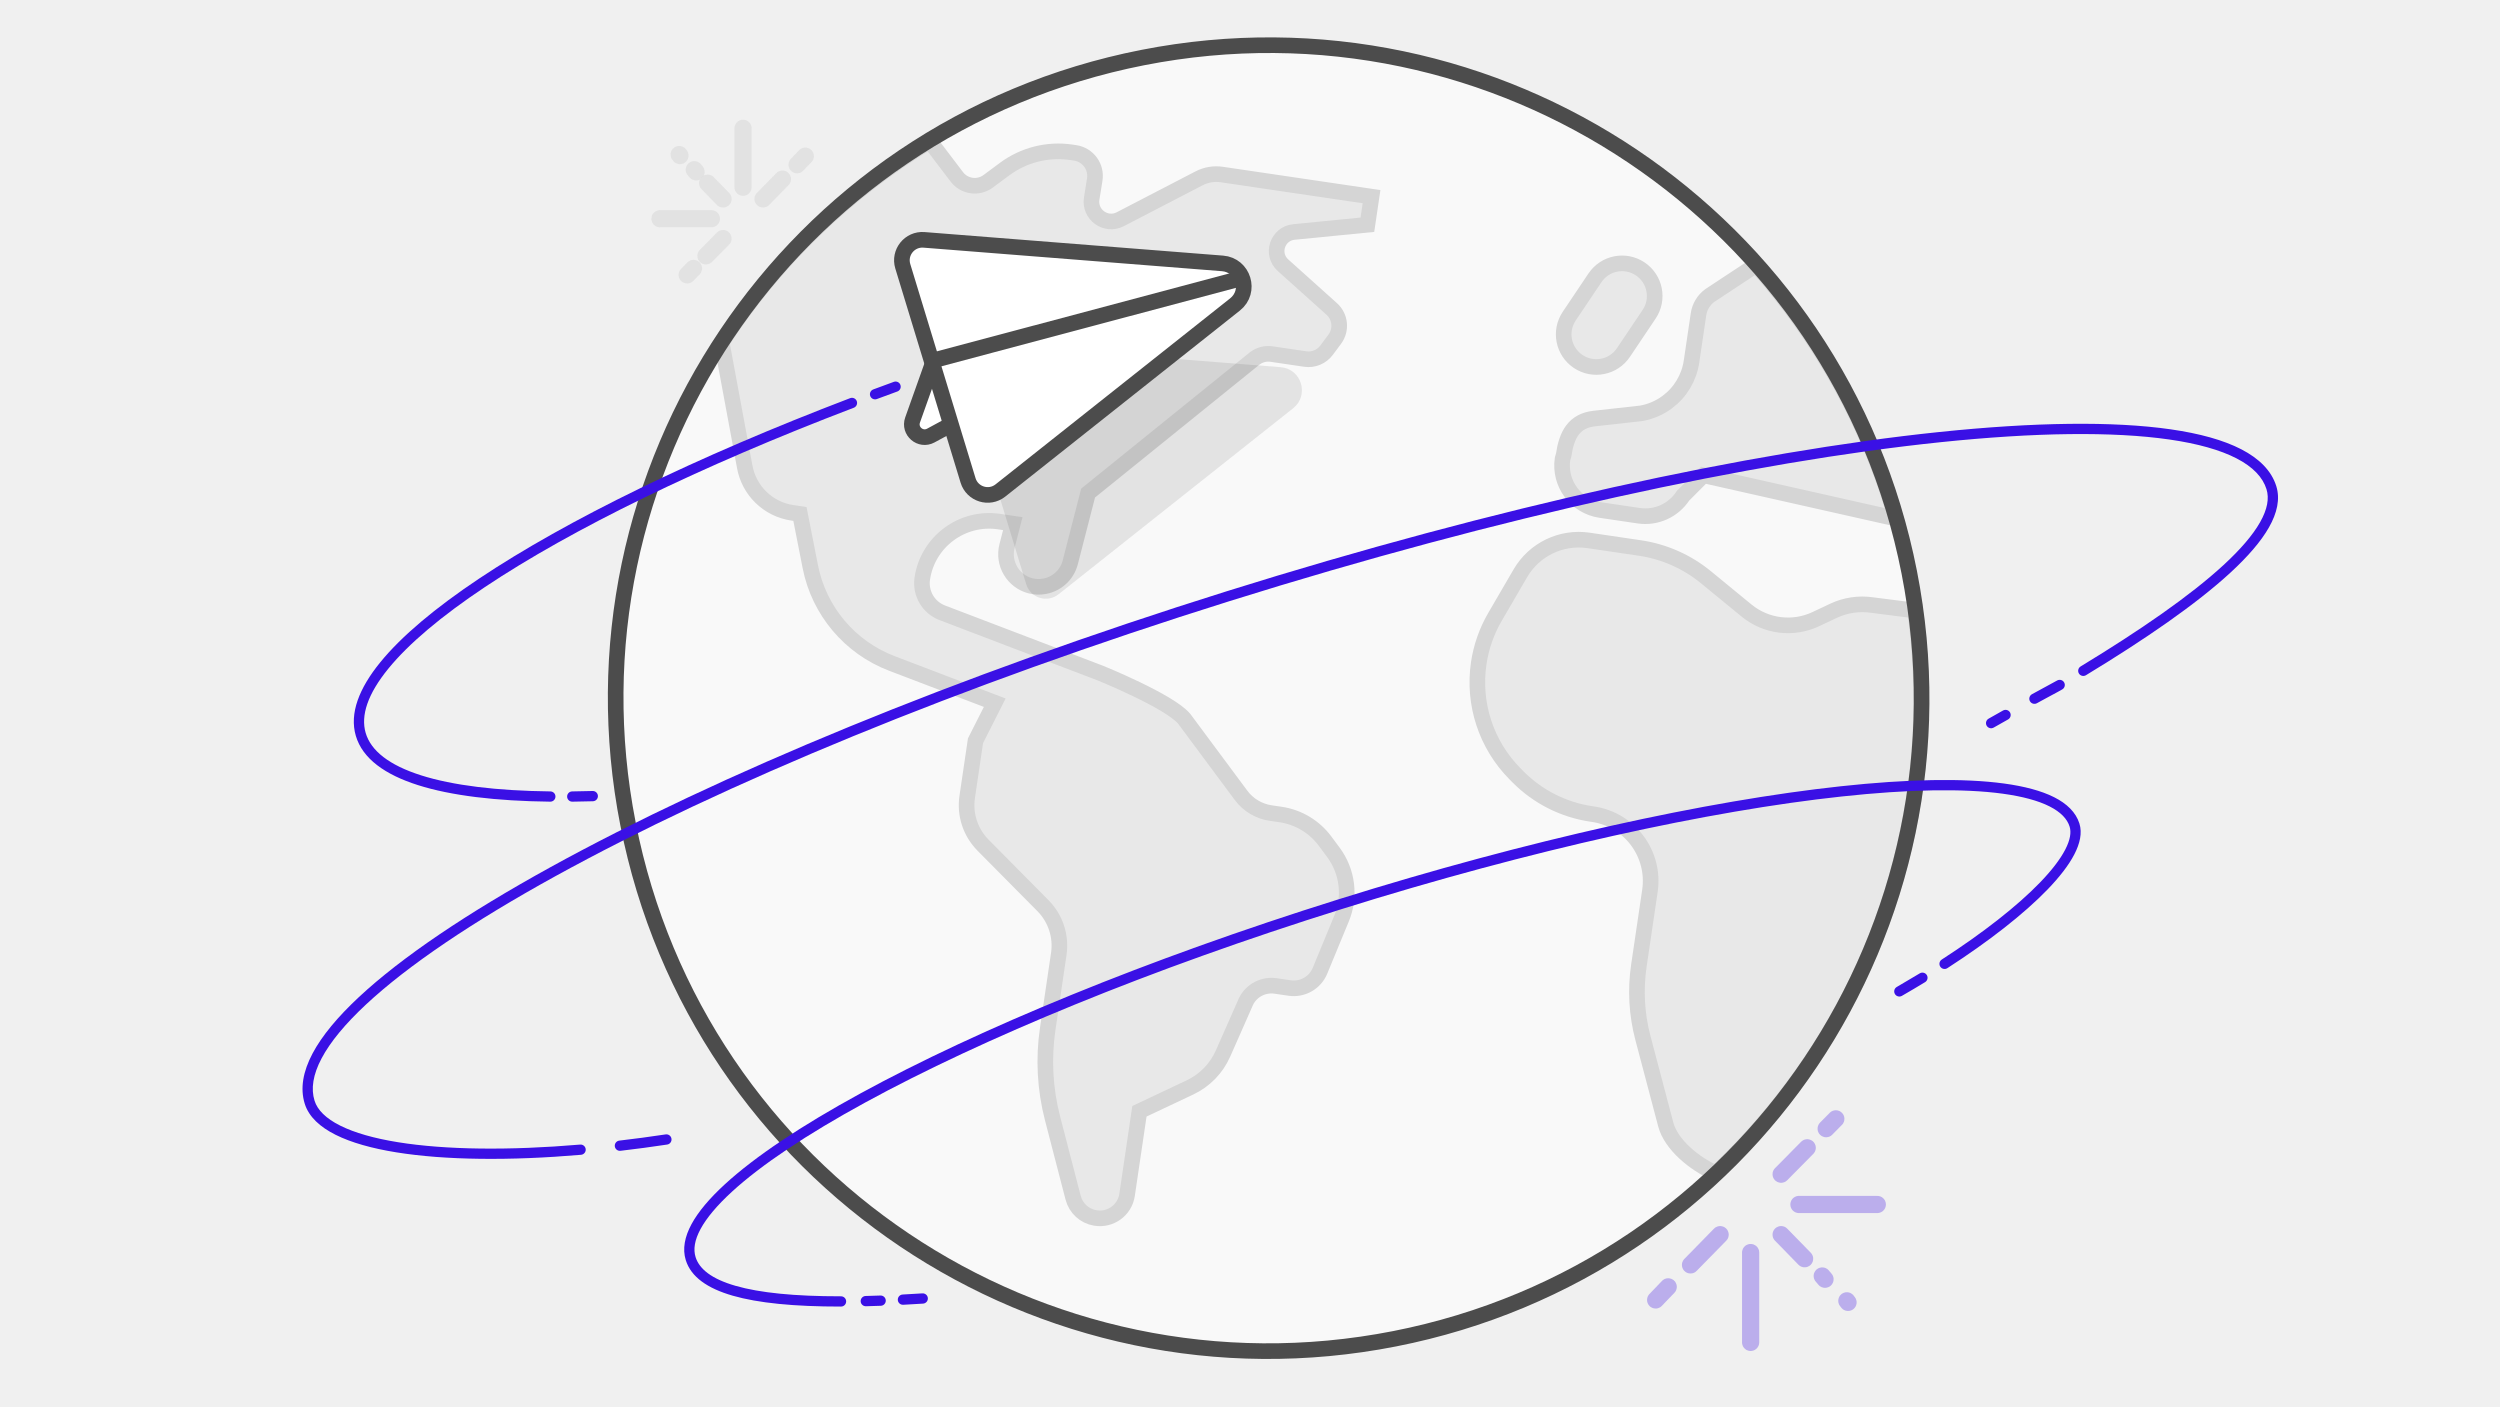
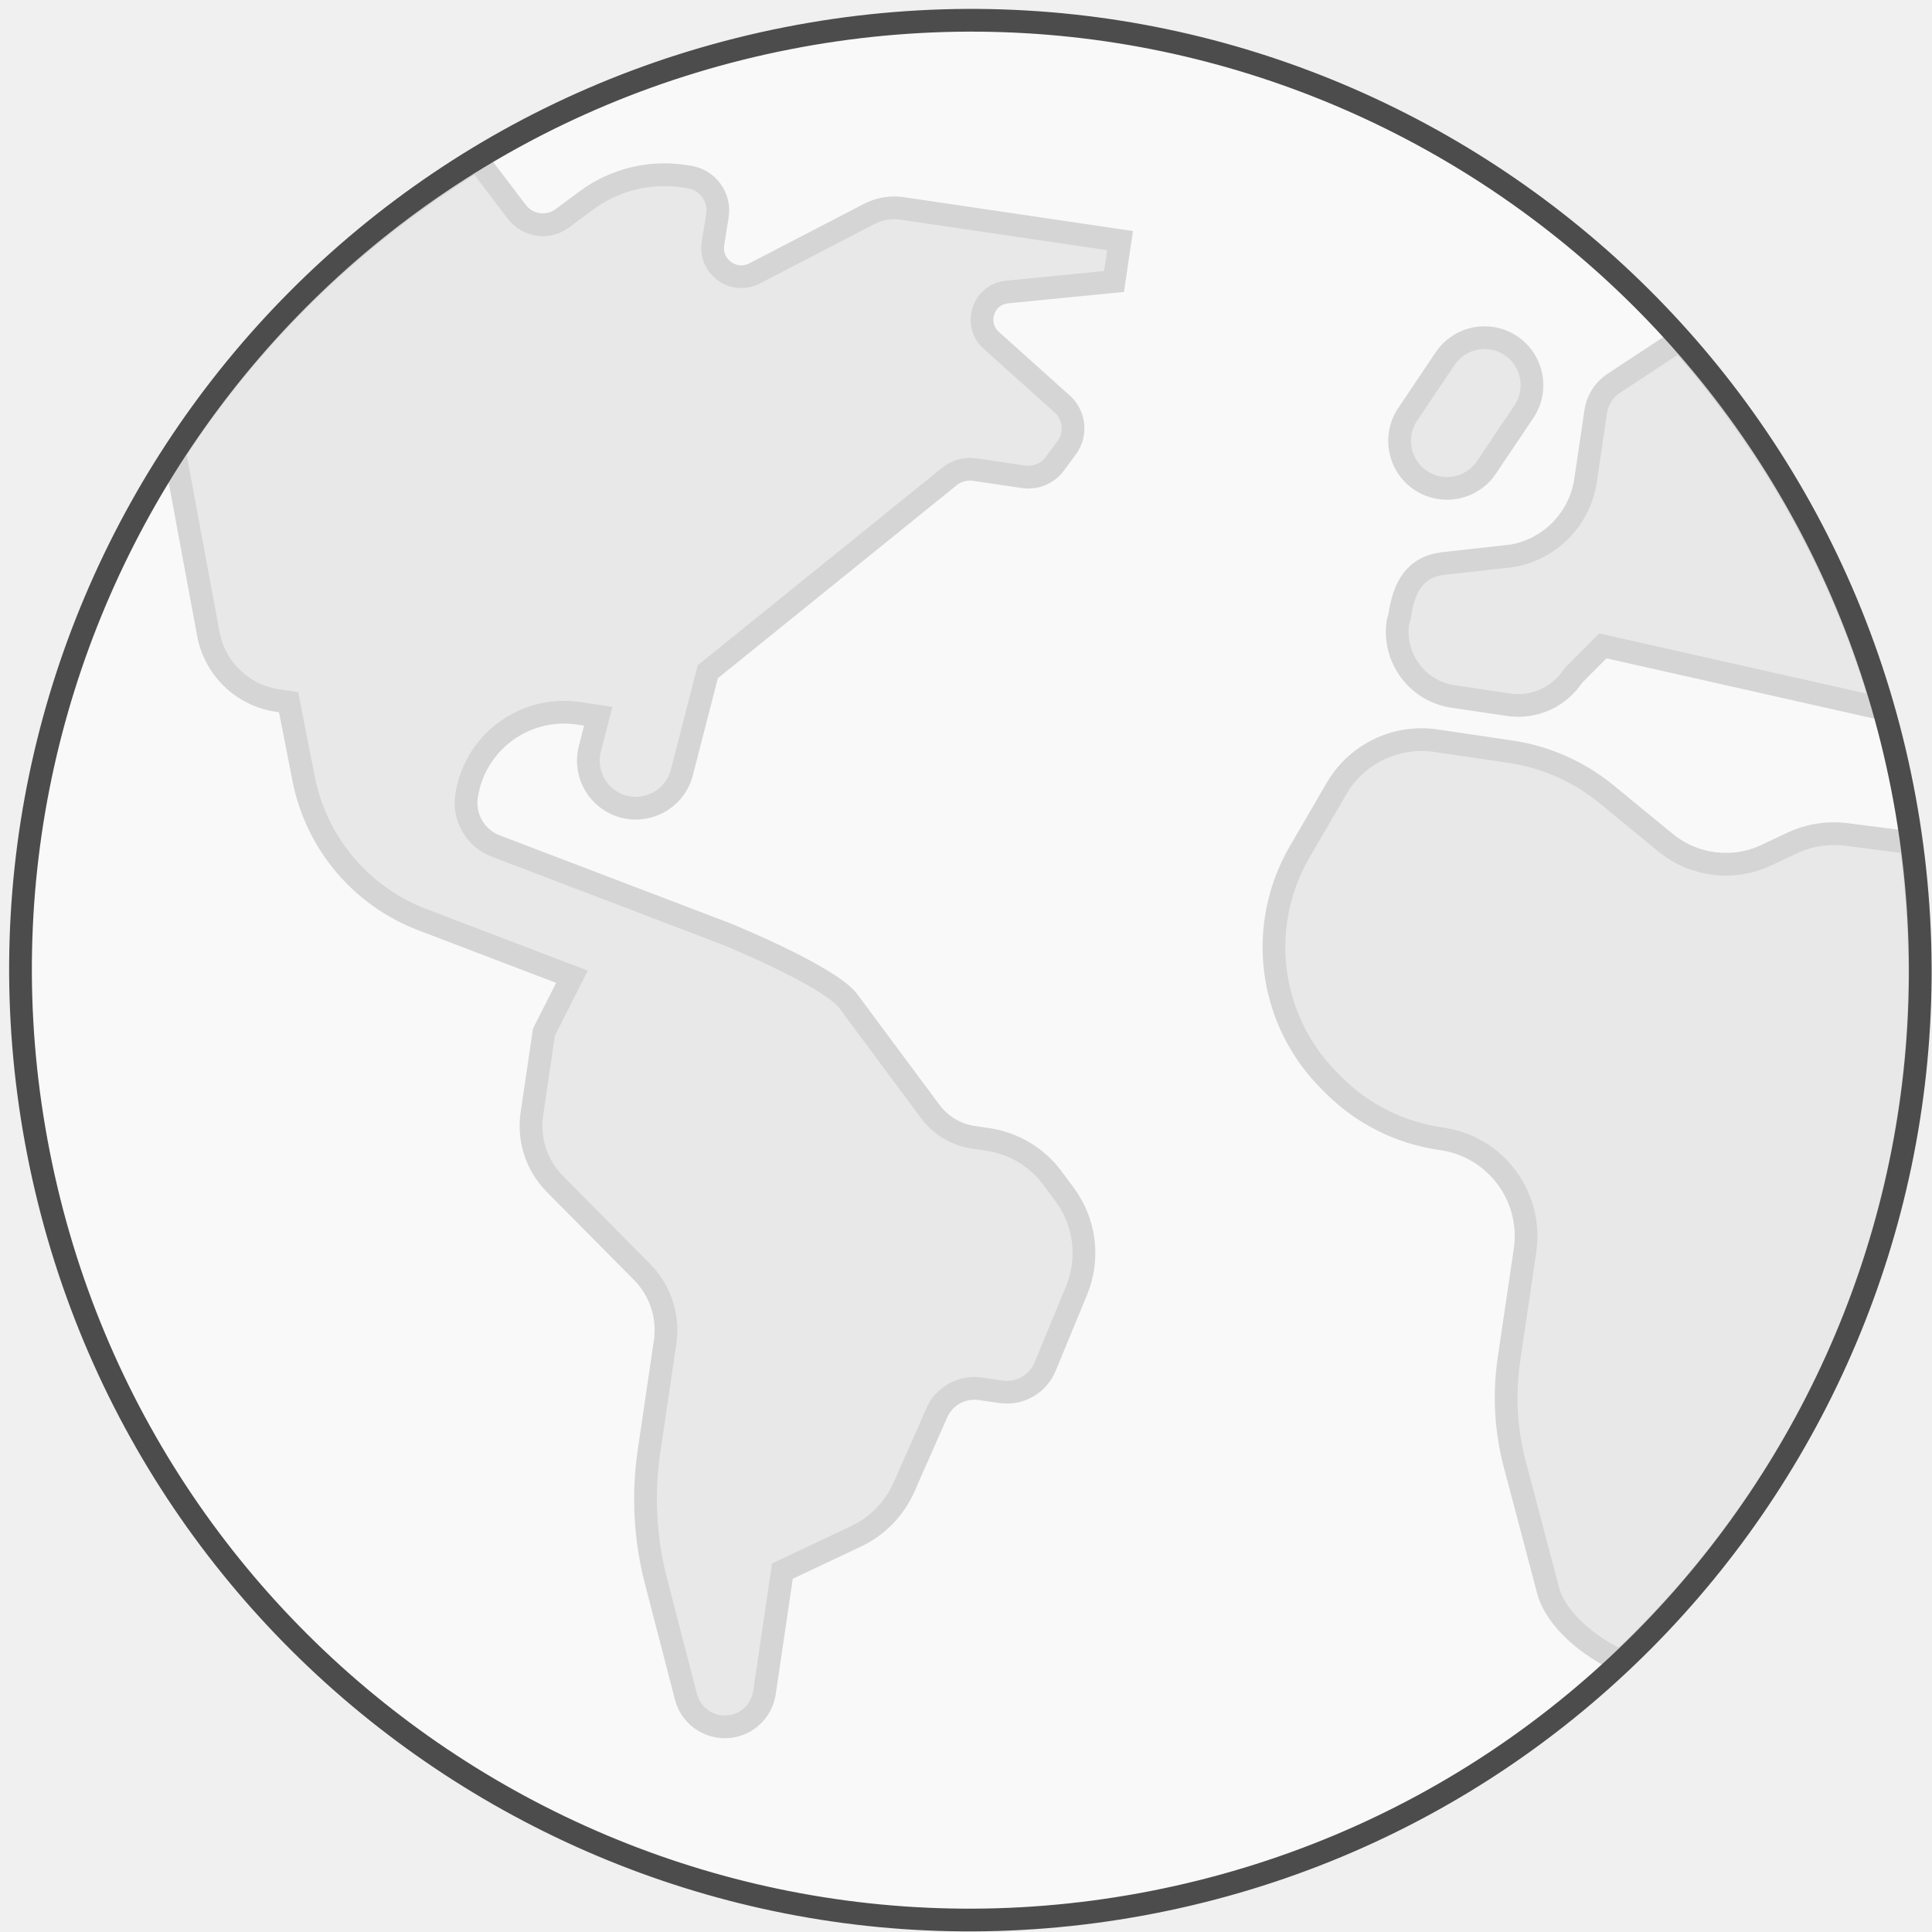
- <svg xmlns="http://www.w3.org/2000/svg" width="320" height="180" viewBox="0 0 320 180" fill="none">
-   <path fill-rule="evenodd" clip-rule="evenodd" d="M146.265 7.37C191.551 -1.534 235.479 27.96 244.383 73.246C253.286 118.53 223.792 162.459 178.507 171.362C133.221 180.265 89.293 150.772 80.39 105.487C71.486 60.201 100.981 16.273 146.265 7.37Z" fill="#F9F9F9" />
-   <path fill-rule="evenodd" clip-rule="evenodd" d="M205.135 46.895C204.087 47.102 202.959 46.908 202.001 46.264C200.084 44.978 199.575 42.383 200.861 40.467L204.155 35.561C205.442 33.644 208.036 33.135 209.952 34.421C211.869 35.709 212.379 38.303 211.092 40.219L207.798 45.125C207.156 46.083 206.184 46.69 205.135 46.895ZM165.62 29.694C163.502 29.902 162.642 32.529 164.226 33.949L170.463 39.546C171.569 40.54 171.738 42.214 170.854 43.408L169.805 44.821C169.17 45.676 168.12 46.112 167.069 45.956L162.768 45.321C162.013 45.209 161.243 45.403 160.629 45.858L139.277 63.111L136.994 71.978C136.58 73.588 135.28 74.736 133.75 75.035C133.158 75.153 132.531 75.143 131.905 74.983C129.671 74.408 128.326 72.128 128.901 69.892L129.639 67.024L127.869 66.762C123.154 66.064 118.735 69.354 118.05 74.071C117.777 75.949 118.843 77.763 120.615 78.439L140.852 86.159C140.852 86.159 149.684 89.735 151.582 92.01L158.856 101.804C159.766 103.032 161.128 103.847 162.641 104.07L163.925 104.259C166.194 104.595 168.236 105.816 169.603 107.658L170.677 109.104C172.487 111.542 172.885 114.751 171.725 117.558L168.959 124.258C168.321 125.8 166.717 126.709 165.068 126.466L163.277 126.202C161.729 125.974 160.209 126.76 159.503 128.155L156.544 134.858C155.703 136.759 154.207 138.296 152.327 139.184L145.846 142.244L144.265 152.947C143.978 154.896 142.143 156.229 140.2 155.899L140.177 155.896C138.812 155.665 137.709 154.652 137.361 153.311L134.721 143.132C133.753 139.396 133.544 135.503 134.109 131.685L135.524 122.102C135.859 119.839 135.11 117.552 133.5 115.926L125.829 108.182C124.218 106.555 123.466 104.267 123.802 102.005L124.864 94.815L127.328 89.945L114.16 84.921C108.777 82.868 104.83 78.186 103.719 72.531L102.392 65.783L101.412 65.64C98.317 65.182 95.864 62.796 95.319 59.715L92.372 43.831C99.255 33.258 108.399 24.509 118.995 18.059L122.453 22.613C123.402 23.889 125.206 24.156 126.485 23.207L128.589 21.645C131.043 19.823 134.121 19.05 137.145 19.496L137.618 19.567C139.262 19.809 140.388 21.347 140.126 22.986L139.737 25.418C139.408 27.466 141.553 29.014 143.394 28.06L153.483 22.827C154.376 22.363 155.394 22.192 156.389 22.34L175.557 25.172L175.026 28.767L165.62 29.694ZM244.31 105.852C240.755 123.521 231.82 138.704 219.615 150.172C216.884 148.971 213.897 146.509 213.219 143.938L210.293 132.86C209.495 129.841 209.32 126.692 209.776 123.603L211.19 114.03C211.888 109.307 208.625 104.912 203.901 104.215L203.688 104.183C200.125 103.656 196.831 101.989 194.296 99.43L193.917 99.046C190.23 95.325 188.511 90.085 189.277 84.901C189.586 82.807 190.293 80.79 191.358 78.96L194.609 73.378C196.387 70.323 199.846 68.657 203.344 69.174L209.919 70.146C213.02 70.605 215.938 71.897 218.36 73.885L223.56 78.151C226.056 80.199 229.51 80.626 232.43 79.246L234.676 78.186C236.219 77.456 237.944 77.2 239.633 77.449L245.13 78.15C246.348 87.138 246.201 96.458 244.31 105.852ZM242.681 66.38L218.038 60.832L215.432 63.448C214.205 65.339 211.987 66.341 209.757 66.011L204.864 65.287C201.716 64.823 199.541 61.893 200.005 58.743L200.151 58.235C200.534 55.644 201.473 53.862 204.075 53.573L210.074 52.906C211.282 52.693 212.424 52.2 213.408 51.469C215.091 50.22 216.208 48.353 216.514 46.279L217.409 40.223C217.55 39.269 218.065 38.412 218.837 37.837L224.783 33.916C233.055 43.239 239.215 54.31 242.681 66.38Z" fill="#E8E8E8" />
-   <path fill-rule="evenodd" clip-rule="evenodd" d="M205.135 46.895C204.086 47.102 202.959 46.908 202.001 46.264C200.084 44.978 199.575 42.383 200.861 40.467L204.155 35.561C205.442 33.644 208.036 33.135 209.952 34.421C211.869 35.709 212.379 38.303 211.092 40.219L207.798 45.125C207.156 46.083 206.184 46.69 205.135 46.895ZM165.62 29.694C163.502 29.902 162.642 32.529 164.226 33.949L170.463 39.546C171.569 40.54 171.738 42.214 170.854 43.408L169.805 44.821C169.17 45.676 168.12 46.112 167.069 45.956L162.768 45.321C162.013 45.209 161.243 45.403 160.629 45.858L139.277 63.111L136.994 71.978C136.58 73.588 135.28 74.736 133.75 75.035C133.158 75.153 132.531 75.143 131.905 74.983C129.671 74.408 128.326 72.128 128.901 69.892L129.639 67.024L127.869 66.762C123.154 66.064 118.735 69.354 118.05 74.071C117.777 75.949 118.843 77.763 120.615 78.439L140.852 86.159C140.852 86.159 149.684 89.735 151.582 92.01L158.856 101.804C159.766 103.032 161.128 103.847 162.641 104.07L163.925 104.259C166.194 104.595 168.236 105.816 169.603 107.658L170.677 109.104C172.487 111.542 172.885 114.751 171.725 117.558L168.959 124.258C168.321 125.8 166.717 126.709 165.068 126.466L163.277 126.202C161.729 125.974 160.209 126.76 159.503 128.155L156.544 134.858C155.703 136.759 154.207 138.296 152.327 139.184L145.846 142.244L144.265 152.947C143.978 154.896 142.143 156.229 140.2 155.899L140.177 155.896C138.812 155.665 137.709 154.652 137.361 153.311L134.721 143.132C133.753 139.396 133.544 135.503 134.109 131.685L135.524 122.102C135.859 119.839 135.11 117.552 133.5 115.926L125.829 108.182C124.218 106.555 123.466 104.267 123.802 102.005L124.864 94.815L127.328 89.945L114.16 84.921C108.777 82.868 104.83 78.186 103.719 72.531L102.392 65.783L101.412 65.64C98.317 65.182 95.864 62.796 95.319 59.715L92.372 43.831C99.255 33.258 108.399 24.509 118.995 18.059L122.453 22.613C123.402 23.889 125.206 24.156 126.485 23.207L128.589 21.645C131.043 19.823 134.121 19.05 137.145 19.496L137.618 19.567C139.262 19.809 140.388 21.347 140.126 22.986L139.737 25.418C139.408 27.466 141.553 29.014 143.394 28.06L153.483 22.827C154.376 22.363 155.394 22.192 156.389 22.34L175.557 25.172L175.026 28.767L165.62 29.694ZM244.31 105.852C240.755 123.521 231.82 138.704 219.615 150.172C216.884 148.971 213.897 146.509 213.219 143.938L210.293 132.86C209.495 129.841 209.32 126.692 209.776 123.603L211.19 114.03C211.888 109.307 208.625 104.912 203.901 104.215L203.688 104.183C200.125 103.656 196.831 101.989 194.296 99.43L193.917 99.046C190.23 95.325 188.511 90.085 189.277 84.901C189.586 82.807 190.293 80.79 191.358 78.96L194.609 73.378C196.387 70.323 199.846 68.657 203.344 69.174L209.919 70.146C213.02 70.605 215.938 71.897 218.36 73.885L223.56 78.151C226.056 80.199 229.51 80.626 232.43 79.246L234.676 78.186C236.219 77.456 237.944 77.2 239.633 77.449L245.13 78.15C246.348 87.138 246.201 96.458 244.31 105.852ZM242.681 66.38L218.038 60.832L215.432 63.448C214.205 65.339 211.987 66.341 209.757 66.011L204.864 65.287C201.716 64.823 199.541 61.893 200.005 58.743L200.151 58.235C200.534 55.644 201.473 53.862 204.075 53.573L210.074 52.906C211.282 52.693 212.424 52.2 213.408 51.469C215.091 50.22 216.208 48.353 216.514 46.279L217.409 40.223C217.55 39.269 218.065 38.412 218.837 37.837L224.783 33.916C233.055 43.239 239.215 54.31 242.681 66.38Z" stroke="#D5D5D5" stroke-width="2" />
-   <path d="M146.265 7.37C191.551 -1.534 235.479 27.96 244.383 73.246C253.286 118.53 223.792 162.459 178.507 171.362C133.221 180.265 89.293 150.772 80.39 105.487C71.486 60.201 100.981 16.273 146.265 7.37Z" stroke="#4C4C4C" stroke-width="2" />
-   <path d="M75.876 101.904L75.896 102.56C76.257 102.549 76.542 102.248 76.533 101.886C76.524 101.525 76.224 101.239 75.862 101.247L75.876 101.904ZM73.249 101.957L73.235 101.301C72.873 101.308 72.586 101.607 72.592 101.968C72.597 102.329 72.894 102.618 73.256 102.614L73.249 101.957ZM70.435 102.614C70.797 102.619 71.095 102.328 71.099 101.965C71.104 101.603 70.813 101.305 70.45 101.301L70.435 102.614ZM109.285 52.191C109.624 52.062 109.794 51.682 109.665 51.343C109.536 51.004 109.157 50.834 108.818 50.963L109.285 52.191ZM111.778 49.847C111.438 49.974 111.265 50.352 111.392 50.692C111.519 51.032 111.897 51.205 112.237 51.078L111.778 49.847ZM114.861 50.111C115.202 49.987 115.377 49.61 115.252 49.269C115.128 48.928 114.751 48.752 114.41 48.877L114.861 50.111ZM75.857 101.247C74.968 101.273 74.097 101.291 73.241 101.301L73.256 102.614C74.12 102.605 75 102.587 75.896 102.56L75.857 101.247ZM75.862 101.247L73.235 101.301L73.262 102.614L75.89 102.56L75.862 101.247ZM70.45 101.301C63.562 101.22 57.95 100.533 53.892 99.241C49.804 97.941 47.472 96.09 46.806 93.817L45.545 94.186C46.402 97.109 49.287 99.155 53.494 100.493C57.73 101.841 63.489 102.534 70.435 102.614L70.45 101.301ZM46.806 93.817C46.151 91.584 47.068 88.827 49.698 85.597C52.311 82.389 56.504 78.858 62.06 75.15C73.166 67.738 89.583 59.704 109.285 52.191L108.818 50.963C89.066 58.495 72.548 66.57 61.331 74.057C55.726 77.798 51.411 81.414 48.68 84.767C45.966 88.098 44.703 91.315 45.545 94.186L46.806 93.817ZM112.237 51.078C113.105 50.755 113.98 50.432 114.861 50.111L114.41 48.877C113.527 49.199 112.649 49.523 111.778 49.847L112.237 51.078Z" fill="#3A10E5" />
-   <path d="M85.398 146.503C85.757 146.449 86.003 146.114 85.949 145.755C85.895 145.397 85.56 145.15 85.202 145.204L85.398 146.503ZM254.864 92.561L254.54 91.989C254.225 92.168 254.113 92.568 254.291 92.884C254.469 93.199 254.87 93.312 255.186 93.134L254.864 92.561ZM256.712 91.517L257.036 92.088C257.351 91.908 257.462 91.508 257.283 91.193C257.104 90.878 256.704 90.767 256.388 90.945L256.712 91.517ZM260.406 89.436L260.076 88.868C259.766 89.049 259.658 89.445 259.834 89.758C260.01 90.071 260.405 90.185 260.721 90.013L260.406 89.436ZM263.638 87.676L263.973 88.241C264.281 88.059 264.387 87.663 264.21 87.351C264.033 87.04 263.639 86.927 263.324 87.098L263.638 87.676ZM266.321 85.304C266.011 85.492 265.913 85.896 266.1 86.206C266.289 86.516 266.693 86.615 267.003 86.427L266.321 85.304ZM74.371 147.814C74.733 147.783 75.001 147.465 74.97 147.104C74.939 146.742 74.621 146.474 74.26 146.506L74.371 147.814ZM79.272 145.998C78.912 146.04 78.654 146.366 78.695 146.726C78.737 147.087 79.064 147.345 79.424 147.303L79.272 145.998ZM40.264 140.895C39.784 139.363 40.057 137.56 41.162 135.472C42.267 133.381 44.176 131.068 46.848 128.576C52.19 123.595 60.47 118.003 71.09 112.152C92.318 100.456 122.77 87.789 157.411 76.936L157.018 75.682C122.32 86.554 91.782 99.252 70.456 111.002C59.797 116.874 51.409 122.527 45.952 127.615C43.225 130.158 41.201 132.586 40 134.857C38.798 137.13 38.389 139.307 39.01 141.288L40.264 140.895ZM157.411 76.936C192.052 66.083 224.288 59.109 248.395 56.601C260.455 55.346 270.445 55.214 277.674 56.256C281.29 56.778 284.177 57.588 286.278 58.674C288.378 59.759 289.631 61.084 290.111 62.616L291.364 62.223C290.743 60.242 289.165 58.687 286.882 57.507C284.6 56.328 281.552 55.488 277.862 54.956C270.477 53.891 260.363 54.035 248.259 55.294C224.041 57.813 191.716 64.811 157.018 75.682L157.411 76.936ZM256.386 90.946C255.776 91.293 255.161 91.64 254.542 91.989L255.186 93.134C255.806 92.785 256.423 92.436 257.036 92.088L256.386 90.946ZM255.187 93.133L257.035 92.088L256.388 90.945L254.54 91.989L255.187 93.133ZM263.305 87.11C263.014 87.281 262.378 87.622 261.717 87.976C261.07 88.322 260.4 88.68 260.076 88.868L260.737 90.003C261.035 89.831 261.675 89.488 262.336 89.134C262.983 88.789 263.652 88.431 263.973 88.241L263.305 87.11ZM260.721 90.013L263.952 88.253L263.324 87.098L260.092 88.859L260.721 90.013ZM290.111 62.616C290.478 63.789 290.228 65.19 289.288 66.85C288.348 68.508 286.762 70.344 284.614 72.324C280.321 76.279 273.904 80.699 266.321 85.304L267.003 86.427C274.606 81.81 281.113 77.336 285.504 73.29C287.699 71.268 289.395 69.325 290.431 67.497C291.465 65.672 291.883 63.88 291.364 62.223L290.111 62.616ZM74.26 146.506C65.205 147.279 57.042 147.188 50.94 146.203C47.886 145.71 45.383 144.998 43.55 144.081C41.708 143.16 40.635 142.08 40.264 140.895L39.01 141.288C39.534 142.961 40.973 144.261 42.962 145.257C44.961 146.257 47.609 146.996 50.73 147.5C56.978 148.509 65.258 148.594 74.371 147.814L74.26 146.506ZM85.202 145.204C83.204 145.506 81.224 145.77 79.272 145.998L79.424 147.303C81.391 147.074 83.386 146.807 85.398 146.503L85.202 145.204Z" fill="#3A10E5" />
-   <path d="M118.11 166.207L118.152 166.863C118.513 166.84 118.787 166.528 118.766 166.167C118.743 165.806 118.433 165.53 118.071 165.551L118.11 166.207ZM115.575 166.356L115.537 165.699C115.175 165.72 114.899 166.03 114.919 166.392C114.939 166.753 115.248 167.03 115.609 167.011L115.575 166.356ZM112.722 166.483L112.747 167.14C113.109 167.126 113.392 166.823 113.379 166.461C113.367 166.099 113.064 165.816 112.702 165.827L112.722 166.483ZM110.821 166.542L110.801 165.886C110.439 165.897 110.154 166.199 110.164 166.56C110.174 166.922 110.476 167.208 110.837 167.199L110.821 166.542ZM107.652 167.241C108.014 167.241 108.308 166.947 108.308 166.584C108.308 166.221 108.013 165.927 107.65 165.927L107.652 167.241ZM243.115 126.9L242.781 126.335C242.47 126.519 242.366 126.919 242.548 127.231C242.73 127.543 243.13 127.65 243.443 127.47L243.115 126.9ZM246.071 125.151L246.413 125.712C246.721 125.524 246.82 125.122 246.634 124.813C246.448 124.504 246.047 124.402 245.737 124.586L246.071 125.151ZM248.548 122.82C248.243 123.018 248.156 123.424 248.353 123.729C248.55 124.034 248.957 124.121 249.262 123.924L248.548 122.82ZM89.035 160.911C88.726 159.925 88.902 158.735 89.673 157.31C90.446 155.884 91.782 154.29 93.666 152.561C97.431 149.104 103.268 145.206 110.764 141.113C125.745 132.933 147.227 124.041 171.656 116.388L171.263 115.134C146.779 122.805 125.212 131.727 110.134 139.96C102.6 144.073 96.656 148.031 92.777 151.593C90.839 153.373 89.388 155.08 88.518 156.684C87.649 158.29 87.329 159.86 87.781 161.304L89.035 160.911ZM171.656 116.388C196.085 108.734 218.8 103.778 235.771 101.947C244.261 101.031 251.28 100.901 256.344 101.592C258.878 101.938 260.885 102.484 262.333 103.214C263.78 103.944 264.604 104.822 264.912 105.807L266.166 105.414C265.713 103.97 264.555 102.863 262.925 102.041C261.295 101.22 259.129 100.646 256.522 100.29C251.303 99.579 244.164 99.72 235.63 100.641C218.55 102.484 195.748 107.463 171.263 115.134L171.656 116.388ZM118.067 165.551C117.205 165.607 116.363 165.656 115.541 165.699L115.609 167.011C116.437 166.968 117.284 166.919 118.152 166.863L118.067 165.551ZM118.071 165.551L115.537 165.699L115.613 167.011L118.148 166.863L118.071 165.551ZM112.698 165.827C112.054 165.85 111.422 165.87 110.805 165.886L110.837 167.199C111.46 167.183 112.097 167.164 112.747 167.14L112.698 165.827ZM112.702 165.827L110.801 165.886L110.842 167.199L112.743 167.14L112.702 165.827ZM107.65 165.927C101.695 165.932 97.243 165.477 94.158 164.588C91.051 163.694 89.506 162.415 89.035 160.911L87.781 161.304C88.454 163.453 90.554 164.917 93.794 165.85C97.056 166.79 101.654 167.246 107.652 167.241L107.65 165.927ZM245.729 124.59C244.768 125.176 243.787 125.756 242.788 126.33L243.443 127.47C244.451 126.89 245.442 126.304 246.413 125.712L245.729 124.59ZM243.45 127.466L246.405 125.717L245.737 124.586L242.781 126.335L243.45 127.466ZM264.912 105.807C265.14 106.534 264.993 107.51 264.346 108.758C263.705 109.994 262.621 111.404 261.146 112.935C258.198 115.992 253.782 119.435 248.548 122.82L249.262 123.924C254.541 120.509 259.047 117.004 262.092 113.847C263.612 112.269 264.79 110.756 265.512 109.363C266.229 107.98 266.544 106.62 266.166 105.414L264.912 105.807Z" fill="#3A10E5" />
-   <path opacity="0.13" d="M165.524 52.255C167.626 50.589 166.596 47.211 163.923 47L125.715 43.987C123.871 43.842 122.46 45.598 122.999 47.367L131.353 74.775C131.892 76.545 134.043 77.215 135.492 76.066L165.524 52.255Z" fill="#4C4C4C" />
-   <path d="M116.811 53.758L119.658 45.751L158.085 34.668L119.141 55.752C117.817 56.469 116.308 55.176 116.811 53.758Z" fill="white" stroke="#4C4C4C" stroke-width="2" stroke-linejoin="round" />
-   <path d="M158.083 38.97C160.184 37.304 159.154 33.926 156.481 33.715L118.273 30.702C116.43 30.557 115.019 32.314 115.557 34.083L123.911 61.491C124.45 63.26 126.602 63.931 128.051 62.782L158.083 38.97Z" fill="white" stroke="#4C4C4C" stroke-width="2" />
-   <path d="M119.648 46.079L158.715 35.672" stroke="#4C4C4C" stroke-width="2" />
-   <g opacity="0.85">
-     <path opacity="0.85" d="M224.081 171.827V160.325" stroke="#3A10E5" stroke-opacity="0.4" stroke-width="2.2" stroke-linecap="round" stroke-linejoin="round" />
-     <path opacity="0.85" d="M240.297 154.173H230.262" stroke="#3A10E5" stroke-opacity="0.4" stroke-width="2.2" stroke-linecap="round" stroke-linejoin="round" />
-     <path opacity="0.85" d="M230.99 161.117L227.982 158.035" stroke="#3A10E5" stroke-opacity="0.4" stroke-width="2.2" stroke-linecap="round" stroke-linejoin="round" />
-     <path opacity="0.85" d="M233.603 163.744L233.245 163.324" stroke="#3A10E5" stroke-opacity="0.4" stroke-width="2.2" stroke-linecap="round" stroke-linejoin="round" />
-     <path opacity="0.85" d="M236.55 166.706L236.395 166.503" stroke="#3A10E5" stroke-opacity="0.4" stroke-width="2.2" stroke-linecap="round" stroke-linejoin="round" />
-     <path opacity="0.85" d="M231.324 146.917L227.982 150.299" stroke="#3A10E5" stroke-opacity="0.4" stroke-width="2.2" stroke-linecap="round" stroke-linejoin="round" />
-     <path opacity="0.85" d="M234.987 143.212L233.746 144.471" stroke="#3A10E5" stroke-opacity="0.4" stroke-width="2.2" stroke-linecap="round" stroke-linejoin="round" />
-     <path opacity="0.85" d="M220.178 158.035L216.384 161.909" stroke="#3A10E5" stroke-opacity="0.4" stroke-width="2.2" stroke-linecap="round" stroke-linejoin="round" />
-     <path opacity="0.85" d="M213.532 164.715L211.921 166.394" stroke="#3A10E5" stroke-opacity="0.4" stroke-width="2.2" stroke-linecap="round" stroke-linejoin="round" />
-   </g>
-   <g opacity="0.85">
-     <path opacity="0.85" d="M95.108 16.423V23.964" stroke="#DDDDDD" stroke-width="2.2" stroke-linecap="round" stroke-linejoin="round" />
-     <path opacity="0.85" d="M84.476 27.998H91.055" stroke="#DDDDDD" stroke-width="2.2" stroke-linecap="round" stroke-linejoin="round" />
-     <path opacity="0.85" d="M90.578 23.445L92.55 25.466" stroke="#DDDDDD" stroke-width="2.2" stroke-linecap="round" stroke-linejoin="round" />
-     <path opacity="0.85" d="M88.864 21.723L89.099 21.998" stroke="#DDDDDD" stroke-width="2.2" stroke-linecap="round" stroke-linejoin="round" />
-     <path opacity="0.85" d="M86.932 19.781L87.034 19.914" stroke="#DDDDDD" stroke-width="2.2" stroke-linecap="round" stroke-linejoin="round" />
-     <path opacity="0.85" d="M90.359 32.755L92.55 30.538" stroke="#DDDDDD" stroke-width="2.2" stroke-linecap="round" stroke-linejoin="round" />
-     <path opacity="0.85" d="M87.957 35.184L88.77 34.359" stroke="#DDDDDD" stroke-width="2.2" stroke-linecap="round" stroke-linejoin="round" />
-     <path opacity="0.85" d="M97.666 25.466L100.154 22.926" stroke="#DDDDDD" stroke-width="2.2" stroke-linecap="round" stroke-linejoin="round" />
-     <path opacity="0.85" d="M102.024 21.086L103.08 19.985" stroke="#DDDDDD" stroke-width="2.2" stroke-linecap="round" stroke-linejoin="round" />
-   </g>
+ <svg xmlns="http://www.w3.org/2000/svg" width="170" height="170" viewBox="0 0 170 170" fill="none">
+   <path fill-rule="evenodd" clip-rule="evenodd" d="M69.265 3.37C114.551 -5.534 158.479 23.96 167.383 69.246C176.286 114.53 146.792 158.459 101.507 167.362C56.221 176.265 12.293 146.772 3.39 101.487C-5.514 56.201 23.981 12.274 69.265 3.37Z" fill="#F9F9F9" />
+   <path fill-rule="evenodd" clip-rule="evenodd" d="M128.135 42.895C127.087 43.102 125.959 42.908 125.001 42.264C123.084 40.978 122.575 38.383 123.861 36.467L127.155 31.561C128.442 29.644 131.036 29.134 132.952 30.421C134.869 31.709 135.379 34.303 134.092 36.219L130.798 41.125C130.156 42.083 129.184 42.69 128.135 42.895ZM88.62 25.694C86.502 25.902 85.642 28.529 87.226 29.949L93.463 35.546C94.569 36.54 94.738 38.214 93.853 39.408L92.805 40.821C92.17 41.676 91.12 42.112 90.069 41.956L85.768 41.321C85.013 41.209 84.243 41.403 83.629 41.858L62.277 59.111L59.995 67.978C59.58 69.588 58.28 70.736 56.75 71.035C56.158 71.153 55.531 71.143 54.905 70.983C52.671 70.408 51.326 68.128 51.901 65.892L52.639 63.024L50.869 62.762C46.154 62.064 41.735 65.354 41.05 70.071C40.777 71.949 41.843 73.763 43.615 74.439L63.852 82.159C63.852 82.159 72.684 85.735 74.582 88.01L81.856 97.804C82.766 99.032 84.128 99.847 85.641 100.07L86.925 100.259C89.194 100.595 91.236 101.816 92.603 103.658L93.677 105.104C95.487 107.542 95.885 110.751 94.725 113.558L91.959 120.258C91.321 121.8 89.718 122.709 88.068 122.466L86.277 122.202C84.729 121.974 83.209 122.76 82.503 124.155L79.543 130.858C78.703 132.759 77.207 134.296 75.327 135.184L68.846 138.244L67.265 148.947C66.978 150.896 65.143 152.229 63.2 151.899L63.177 151.896C61.812 151.665 60.709 150.652 60.361 149.311L57.721 139.132C56.753 135.396 56.544 131.503 57.109 127.685L58.524 118.102C58.859 115.839 58.11 113.552 56.5 111.926L48.828 104.182C47.218 102.555 46.466 100.267 46.802 98.005L47.864 90.815L50.328 85.945L37.16 80.921C31.777 78.868 27.83 74.186 26.719 68.531L25.392 61.783L24.412 61.64C21.317 61.182 18.864 58.796 18.319 55.715L15.372 39.831C22.255 29.258 31.399 20.509 41.995 14.059L45.453 18.613C46.403 19.889 48.206 20.156 49.485 19.207L51.589 17.645C54.043 15.823 57.121 15.05 60.145 15.496L60.618 15.567C62.261 15.809 63.388 17.347 63.126 18.986L62.737 21.418C62.408 23.466 64.553 25.014 66.394 24.06L76.483 18.827C77.376 18.363 78.394 18.192 79.389 18.34L98.556 21.172L98.026 24.767L88.62 25.694ZM167.31 101.852C163.755 119.521 154.82 134.704 142.615 146.172C139.884 144.971 136.897 142.509 136.219 139.938L133.293 128.86C132.495 125.841 132.32 122.692 132.776 119.603L134.19 110.03C134.888 105.307 131.625 100.912 126.901 100.215L126.688 100.183C123.125 99.656 119.831 97.989 117.296 95.43L116.917 95.046C113.23 91.325 111.511 86.085 112.277 80.901C112.586 78.807 113.293 76.79 114.358 74.96L117.609 69.378C119.387 66.323 122.846 64.657 126.344 65.174L132.919 66.146C136.02 66.605 138.938 67.897 141.36 69.885L146.56 74.151C149.056 76.199 152.51 76.626 155.43 75.246L157.676 74.186C159.219 73.456 160.944 73.2 162.633 73.449L168.13 74.15C169.348 83.138 169.201 92.458 167.31 101.852ZM165.681 62.38L141.038 56.832L138.432 59.448C137.205 61.339 134.987 62.34 132.757 62.011L127.864 61.287C124.716 60.822 122.541 57.893 123.005 54.743L123.151 54.235C123.534 51.644 124.473 49.862 127.075 49.573L133.074 48.906C134.282 48.693 135.424 48.2 136.408 47.469C138.091 46.22 139.208 44.353 139.514 42.279L140.409 36.223C140.55 35.269 141.065 34.412 141.837 33.837L147.783 29.916C156.055 39.239 162.215 50.31 165.681 62.38Z" fill="#E8E8E8" />
+   <path fill-rule="evenodd" clip-rule="evenodd" d="M128.135 42.895C127.086 43.102 125.959 42.908 125.001 42.264C123.084 40.978 122.575 38.383 123.861 36.467L127.155 31.561C128.442 29.644 131.036 29.134 132.952 30.421C134.869 31.709 135.379 34.303 134.092 36.219L130.798 41.125C130.156 42.083 129.184 42.69 128.135 42.895ZM88.62 25.694C86.502 25.902 85.642 28.529 87.226 29.949L93.463 35.546C94.569 36.54 94.738 38.214 93.853 39.408L92.805 40.821C92.17 41.676 91.12 42.112 90.069 41.956L85.768 41.321C85.013 41.209 84.243 41.403 83.629 41.858L62.277 59.111L59.995 67.978C59.58 69.588 58.28 70.736 56.75 71.035C56.158 71.153 55.531 71.143 54.905 70.983C52.671 70.408 51.326 68.128 51.901 65.892L52.639 63.024L50.869 62.762C46.154 62.064 41.735 65.354 41.05 70.071C40.777 71.949 41.843 73.763 43.615 74.439L63.852 82.159C63.852 82.159 72.684 85.735 74.582 88.01L81.856 97.804C82.766 99.032 84.128 99.847 85.641 100.07L86.925 100.259C89.194 100.595 91.236 101.816 92.603 103.658L93.677 105.104C95.487 107.542 95.885 110.751 94.725 113.558L91.959 120.258C91.321 121.8 89.718 122.709 88.068 122.466L86.277 122.202C84.729 121.974 83.209 122.76 82.503 124.155L79.543 130.858C78.703 132.759 77.207 134.296 75.327 135.184L68.846 138.244L67.265 148.947C66.978 150.896 65.143 152.229 63.2 151.899L63.177 151.896C61.812 151.665 60.709 150.652 60.361 149.311L57.721 139.132C56.753 135.396 56.544 131.503 57.109 127.685L58.524 118.102C58.859 115.839 58.11 113.552 56.5 111.926L48.828 104.182C47.218 102.555 46.466 100.267 46.802 98.005L47.864 90.815L50.328 85.945L37.16 80.921C31.777 78.868 27.83 74.186 26.719 68.531L25.392 61.783L24.412 61.64C21.317 61.182 18.864 58.796 18.319 55.715L15.372 39.831C22.255 29.258 31.399 20.509 41.995 14.059L45.453 18.613C46.403 19.889 48.206 20.156 49.485 19.207L51.589 17.645C54.043 15.823 57.121 15.05 60.145 15.496L60.618 15.567C62.261 15.809 63.388 17.347 63.126 18.986L62.737 21.418C62.408 23.466 64.553 25.014 66.394 24.06L76.483 18.827C77.376 18.363 78.394 18.192 79.389 18.34L98.556 21.172L98.026 24.767L88.62 25.694ZM167.31 101.852C163.755 119.521 154.82 134.704 142.615 146.172C139.884 144.971 136.897 142.509 136.219 139.938L133.293 128.86C132.495 125.841 132.32 122.692 132.776 119.603L134.19 110.03C134.888 105.307 131.625 100.912 126.901 100.215L126.688 100.183C123.125 99.656 119.831 97.989 117.296 95.43L116.917 95.046C113.23 91.325 111.511 86.085 112.277 80.901C112.586 78.807 113.293 76.79 114.358 74.96L117.609 69.378C119.387 66.323 122.846 64.657 126.344 65.174L132.919 66.146C136.02 66.605 138.938 67.897 141.36 69.885L146.56 74.151C149.056 76.199 152.51 76.626 155.43 75.246L157.676 74.186C159.219 73.456 160.944 73.2 162.633 73.449L168.13 74.15C169.348 83.138 169.201 92.458 167.31 101.852ZM165.681 62.38L141.038 56.832L138.432 59.448C137.205 61.339 134.987 62.34 132.757 62.011L127.864 61.287C124.716 60.822 122.541 57.893 123.005 54.743L123.151 54.235C123.534 51.644 124.473 49.862 127.075 49.573L133.074 48.906C134.282 48.693 135.424 48.2 136.408 47.469C138.091 46.22 139.208 44.353 139.514 42.279L140.409 36.223C140.55 35.269 141.065 34.412 141.837 33.837L147.783 29.916C156.055 39.239 162.215 50.31 165.681 62.38Z" stroke="#D5D5D5" stroke-width="2" />
+   <path d="M69.265 3.37C114.551 -5.534 158.479 23.96 167.383 69.246C176.286 114.53 146.792 158.459 101.507 167.362C56.221 176.265 12.293 146.772 3.39 101.487C-5.514 56.201 23.981 12.274 69.265 3.37Z" stroke="#4C4C4C" stroke-width="2" />
</svg>
